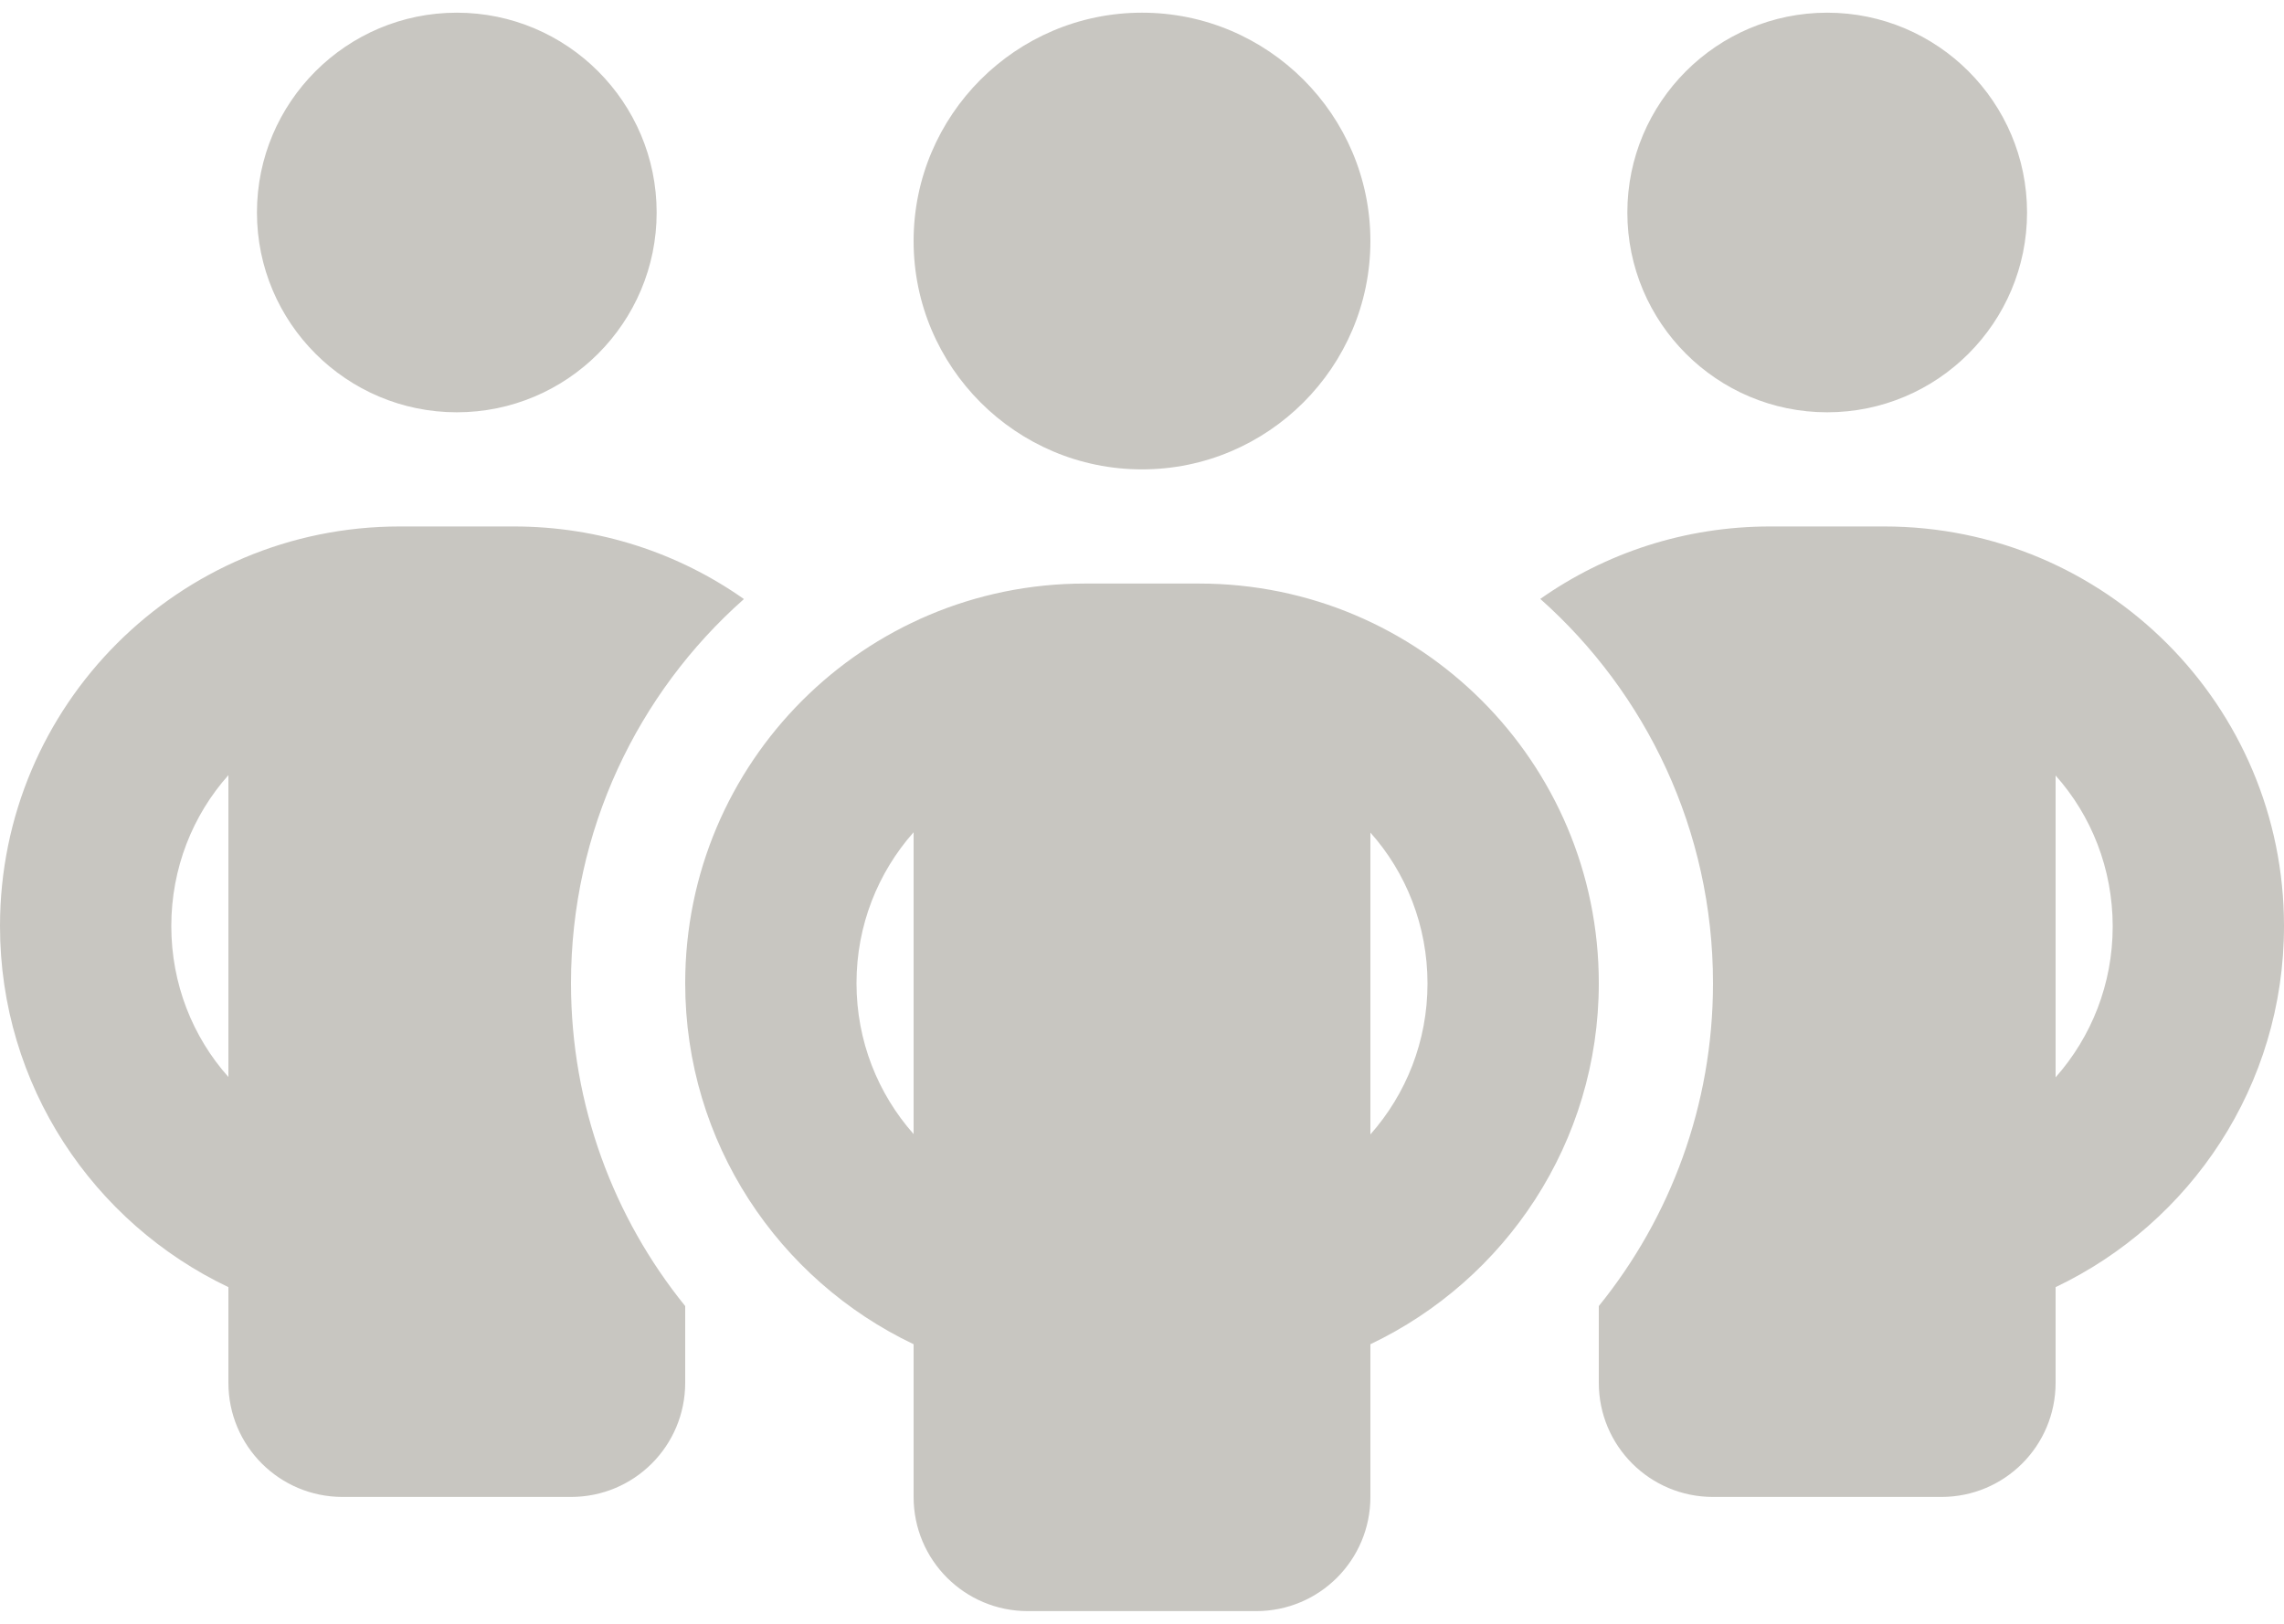
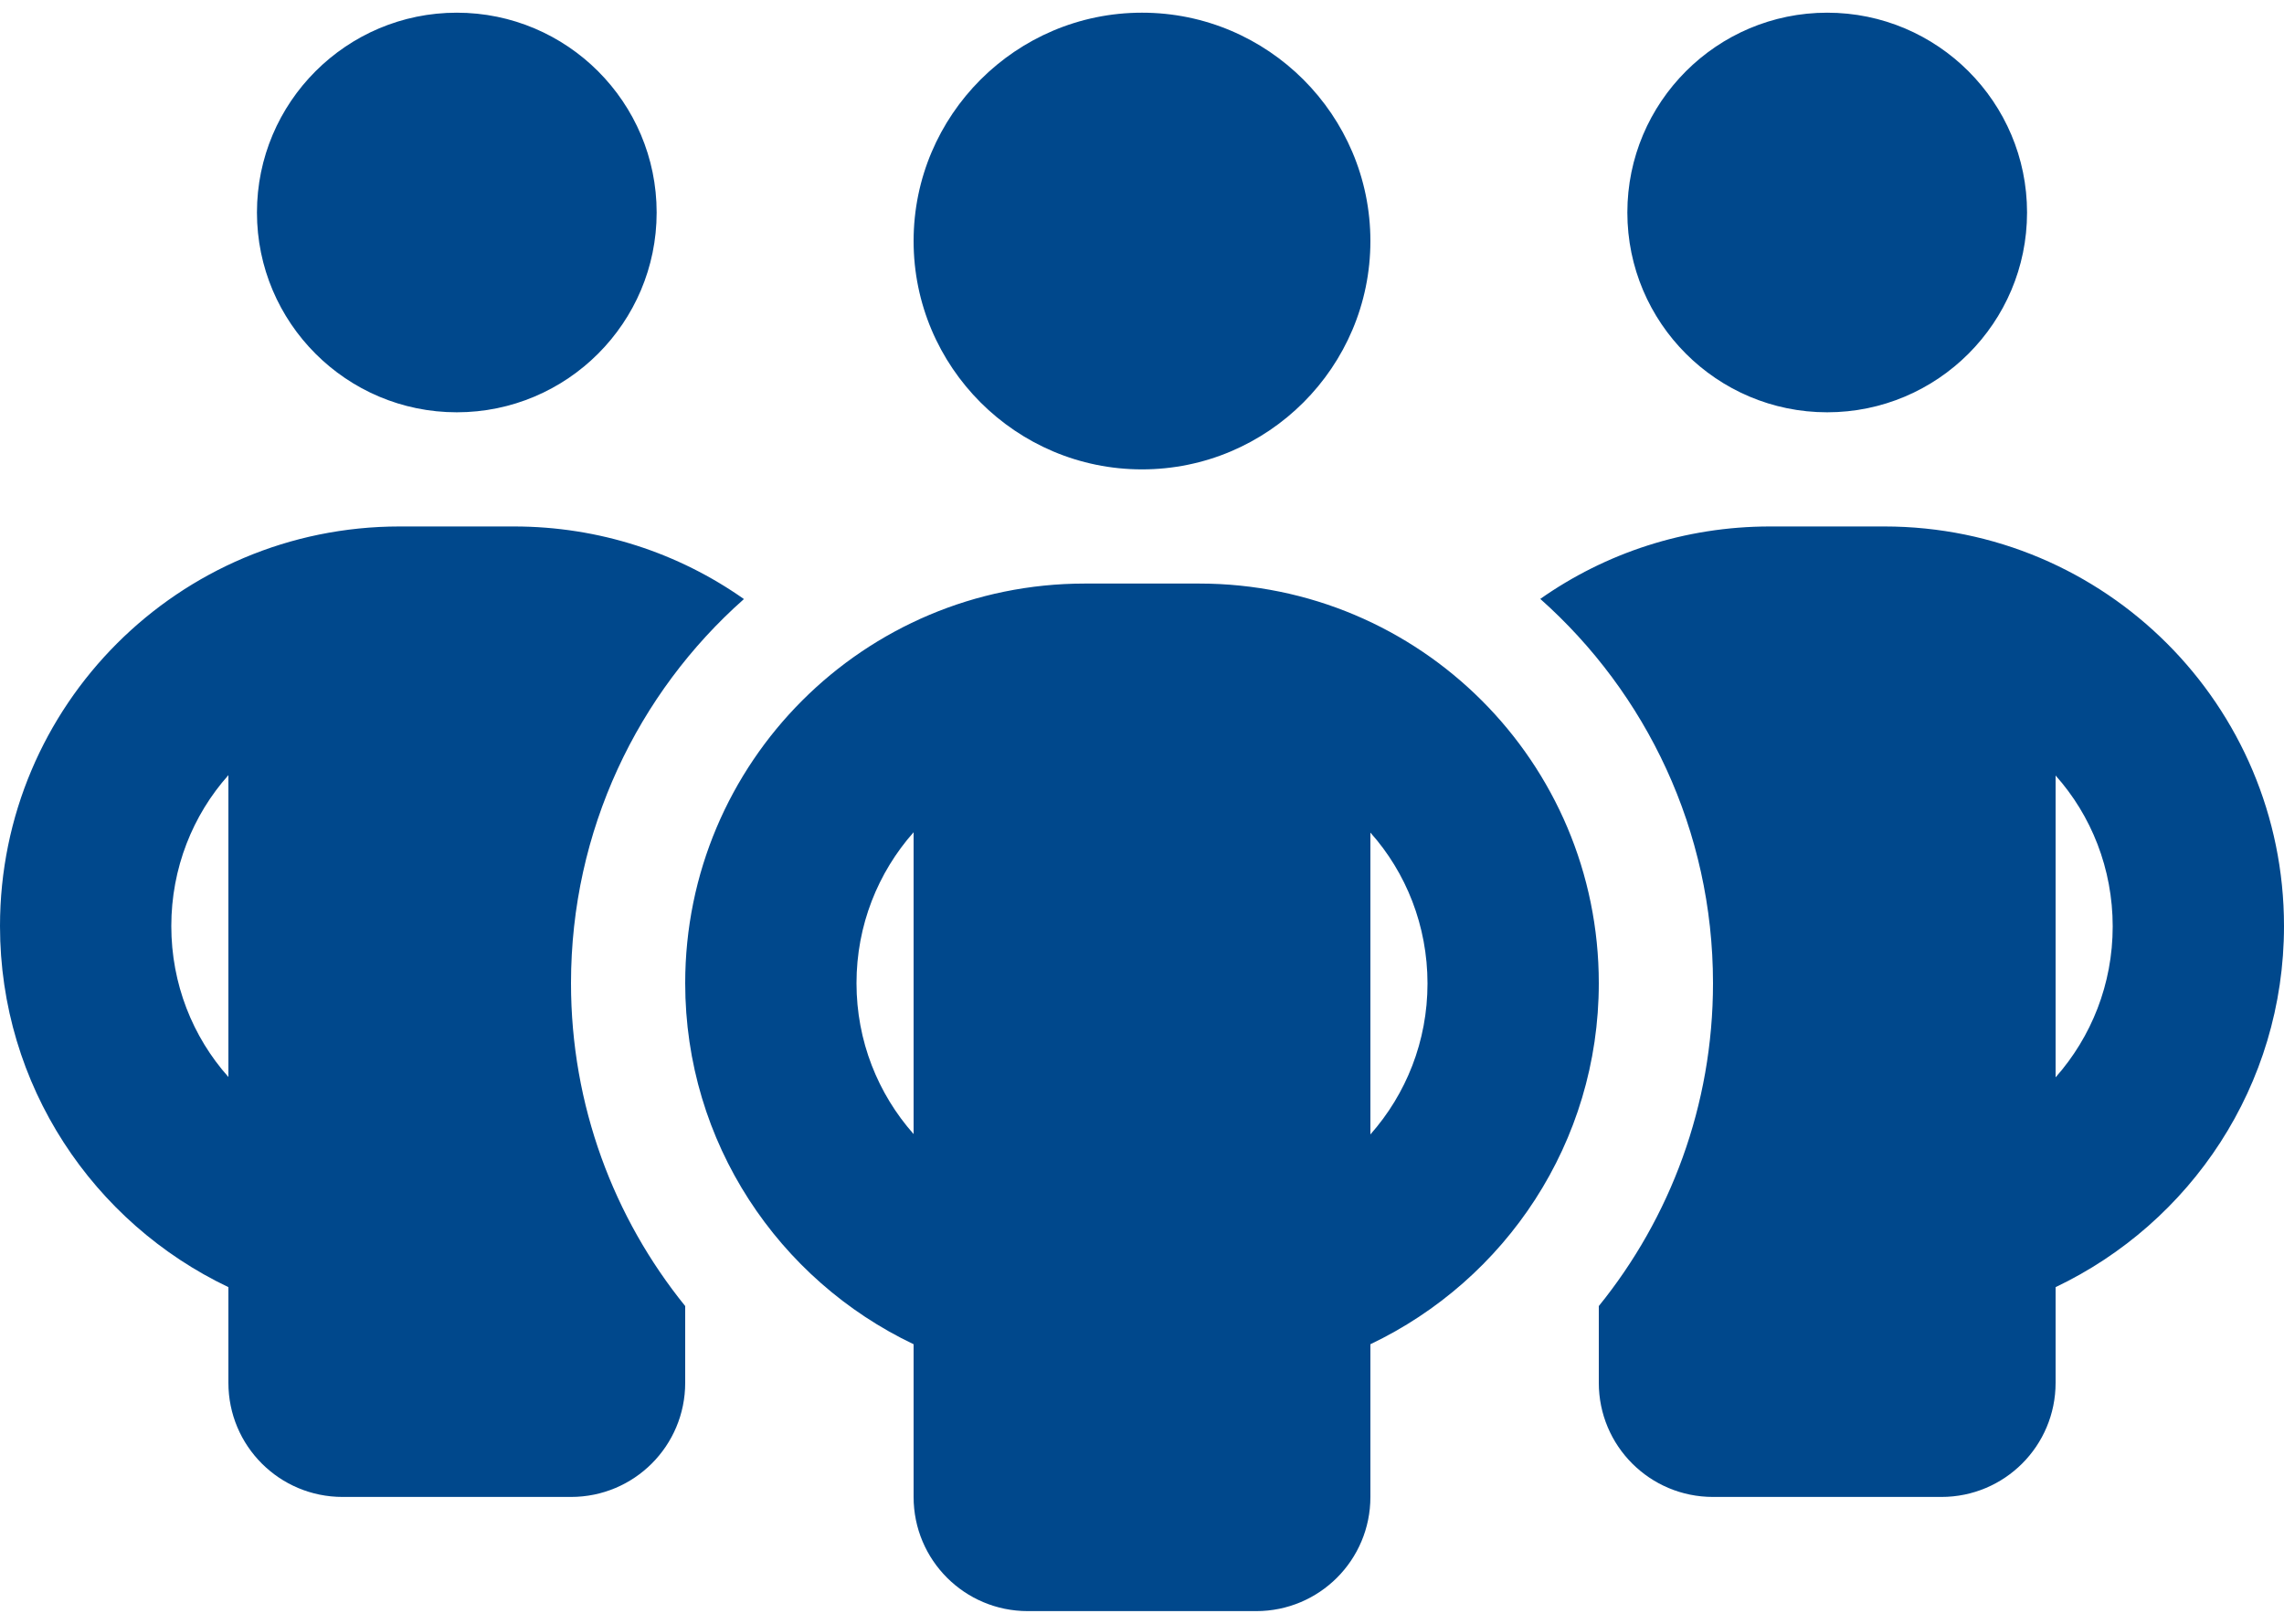
<svg xmlns="http://www.w3.org/2000/svg" width="90" height="64" viewBox="0 0 90 64" fill="none">
-   <path d="M25.875 8.375C25.875 12.72 22.345 16.25 18 16.25C13.655 16.25 10.125 12.72 10.125 8.375C10.125 4.03 13.655 0.5 18 0.5C22.345 0.5 25.875 4.03 25.875 8.375ZM9 30.552C7.594 32.127 6.75 34.222 6.75 36.5C6.75 38.778 7.594 40.873 9 42.448V30.552ZM29.306 23.619C25.13 27.317 22.5 32.731 22.5 38.75C22.5 43.573 24.188 48.003 27 51.477V54.5C27 56.989 24.989 59 22.5 59H13.5C11.011 59 9 56.989 9 54.5V50.731C3.684 48.2 0 42.786 0 36.5C0 27.795 7.045 20.75 15.75 20.75H20.25C23.625 20.75 26.747 21.805 29.306 23.605V23.619ZM63 54.5V51.477C65.812 48.003 67.5 43.573 67.5 38.75C67.5 32.731 64.87 27.317 60.694 23.605C63.253 21.805 66.375 20.75 69.75 20.75H74.25C82.955 20.75 90 27.795 90 36.5C90 42.786 86.316 48.2 81 50.731V54.5C81 56.989 78.989 59 76.5 59H67.5C65.011 59 63 56.989 63 54.5ZM79.875 8.375C79.875 12.72 76.345 16.25 72 16.25C67.655 16.25 64.125 12.72 64.125 8.375C64.125 4.03 67.655 0.5 72 0.5C76.345 0.5 79.875 4.03 79.875 8.375ZM81 30.552V42.462C82.406 40.873 83.25 38.792 83.25 36.514C83.25 34.236 82.406 32.141 81 30.566V30.552ZM45 18.5C40.036 18.5 36 14.464 36 9.5C36 4.536 40.036 0.5 45 0.5C49.964 0.5 54 4.536 54 9.5C54 14.464 49.964 18.5 45 18.5ZM33.75 38.75C33.75 41.028 34.594 43.109 36 44.698V32.802C34.594 34.391 33.75 36.472 33.75 38.75ZM54 32.802V44.712C55.406 43.123 56.25 41.042 56.25 38.764C56.25 36.486 55.406 34.391 54 32.816V32.802ZM63 38.75C63 45.036 59.316 50.45 54 52.981V59C54 61.489 51.989 63.5 49.5 63.5H40.5C38.011 63.5 36 61.489 36 59V52.981C30.684 50.45 27 45.036 27 38.75C27 30.045 34.045 23 42.75 23H47.25C55.955 23 63 30.045 63 38.75Z" fill="#C8C6C1" />
+   <path d="M25.875 8.375C25.875 12.72 22.345 16.25 18 16.25C13.655 16.25 10.125 12.72 10.125 8.375C10.125 4.03 13.655 0.5 18 0.5C22.345 0.5 25.875 4.03 25.875 8.375ZM9 30.552C7.594 32.127 6.75 34.222 6.75 36.5C6.75 38.778 7.594 40.873 9 42.448V30.552ZM29.306 23.619C25.13 27.317 22.5 32.731 22.5 38.75C22.5 43.573 24.188 48.003 27 51.477V54.5C27 56.989 24.989 59 22.5 59H13.5C11.011 59 9 56.989 9 54.5V50.731C3.684 48.2 0 42.786 0 36.5C0 27.795 7.045 20.75 15.75 20.75H20.25C23.625 20.75 26.747 21.805 29.306 23.605V23.619ZM63 54.5V51.477C65.812 48.003 67.5 43.573 67.5 38.75C67.5 32.731 64.87 27.317 60.694 23.605C63.253 21.805 66.375 20.75 69.75 20.75H74.25C82.955 20.75 90 27.795 90 36.5C90 42.786 86.316 48.2 81 50.731V54.5C81 56.989 78.989 59 76.5 59H67.5C65.011 59 63 56.989 63 54.5ZM79.875 8.375C79.875 12.72 76.345 16.25 72 16.25C67.655 16.25 64.125 12.72 64.125 8.375C64.125 4.03 67.655 0.5 72 0.5C76.345 0.5 79.875 4.03 79.875 8.375ZM81 30.552V42.462C82.406 40.873 83.25 38.792 83.25 36.514C83.25 34.236 82.406 32.141 81 30.566V30.552ZM45 18.5C40.036 18.5 36 14.464 36 9.5C36 4.536 40.036 0.5 45 0.5C49.964 0.5 54 4.536 54 9.5C54 14.464 49.964 18.5 45 18.5ZM33.75 38.75C33.75 41.028 34.594 43.109 36 44.698V32.802C34.594 34.391 33.75 36.472 33.75 38.75ZM54 32.802V44.712C55.406 43.123 56.25 41.042 56.25 38.764C56.25 36.486 55.406 34.391 54 32.816V32.802ZM63 38.75C63 45.036 59.316 50.45 54 52.981V59C54 61.489 51.989 63.5 49.5 63.5H40.5C38.011 63.5 36 61.489 36 59V52.981C30.684 50.45 27 45.036 27 38.75C27 30.045 34.045 23 42.75 23H47.25C55.955 23 63 30.045 63 38.75Z" fill="#00488C" />
</svg>
